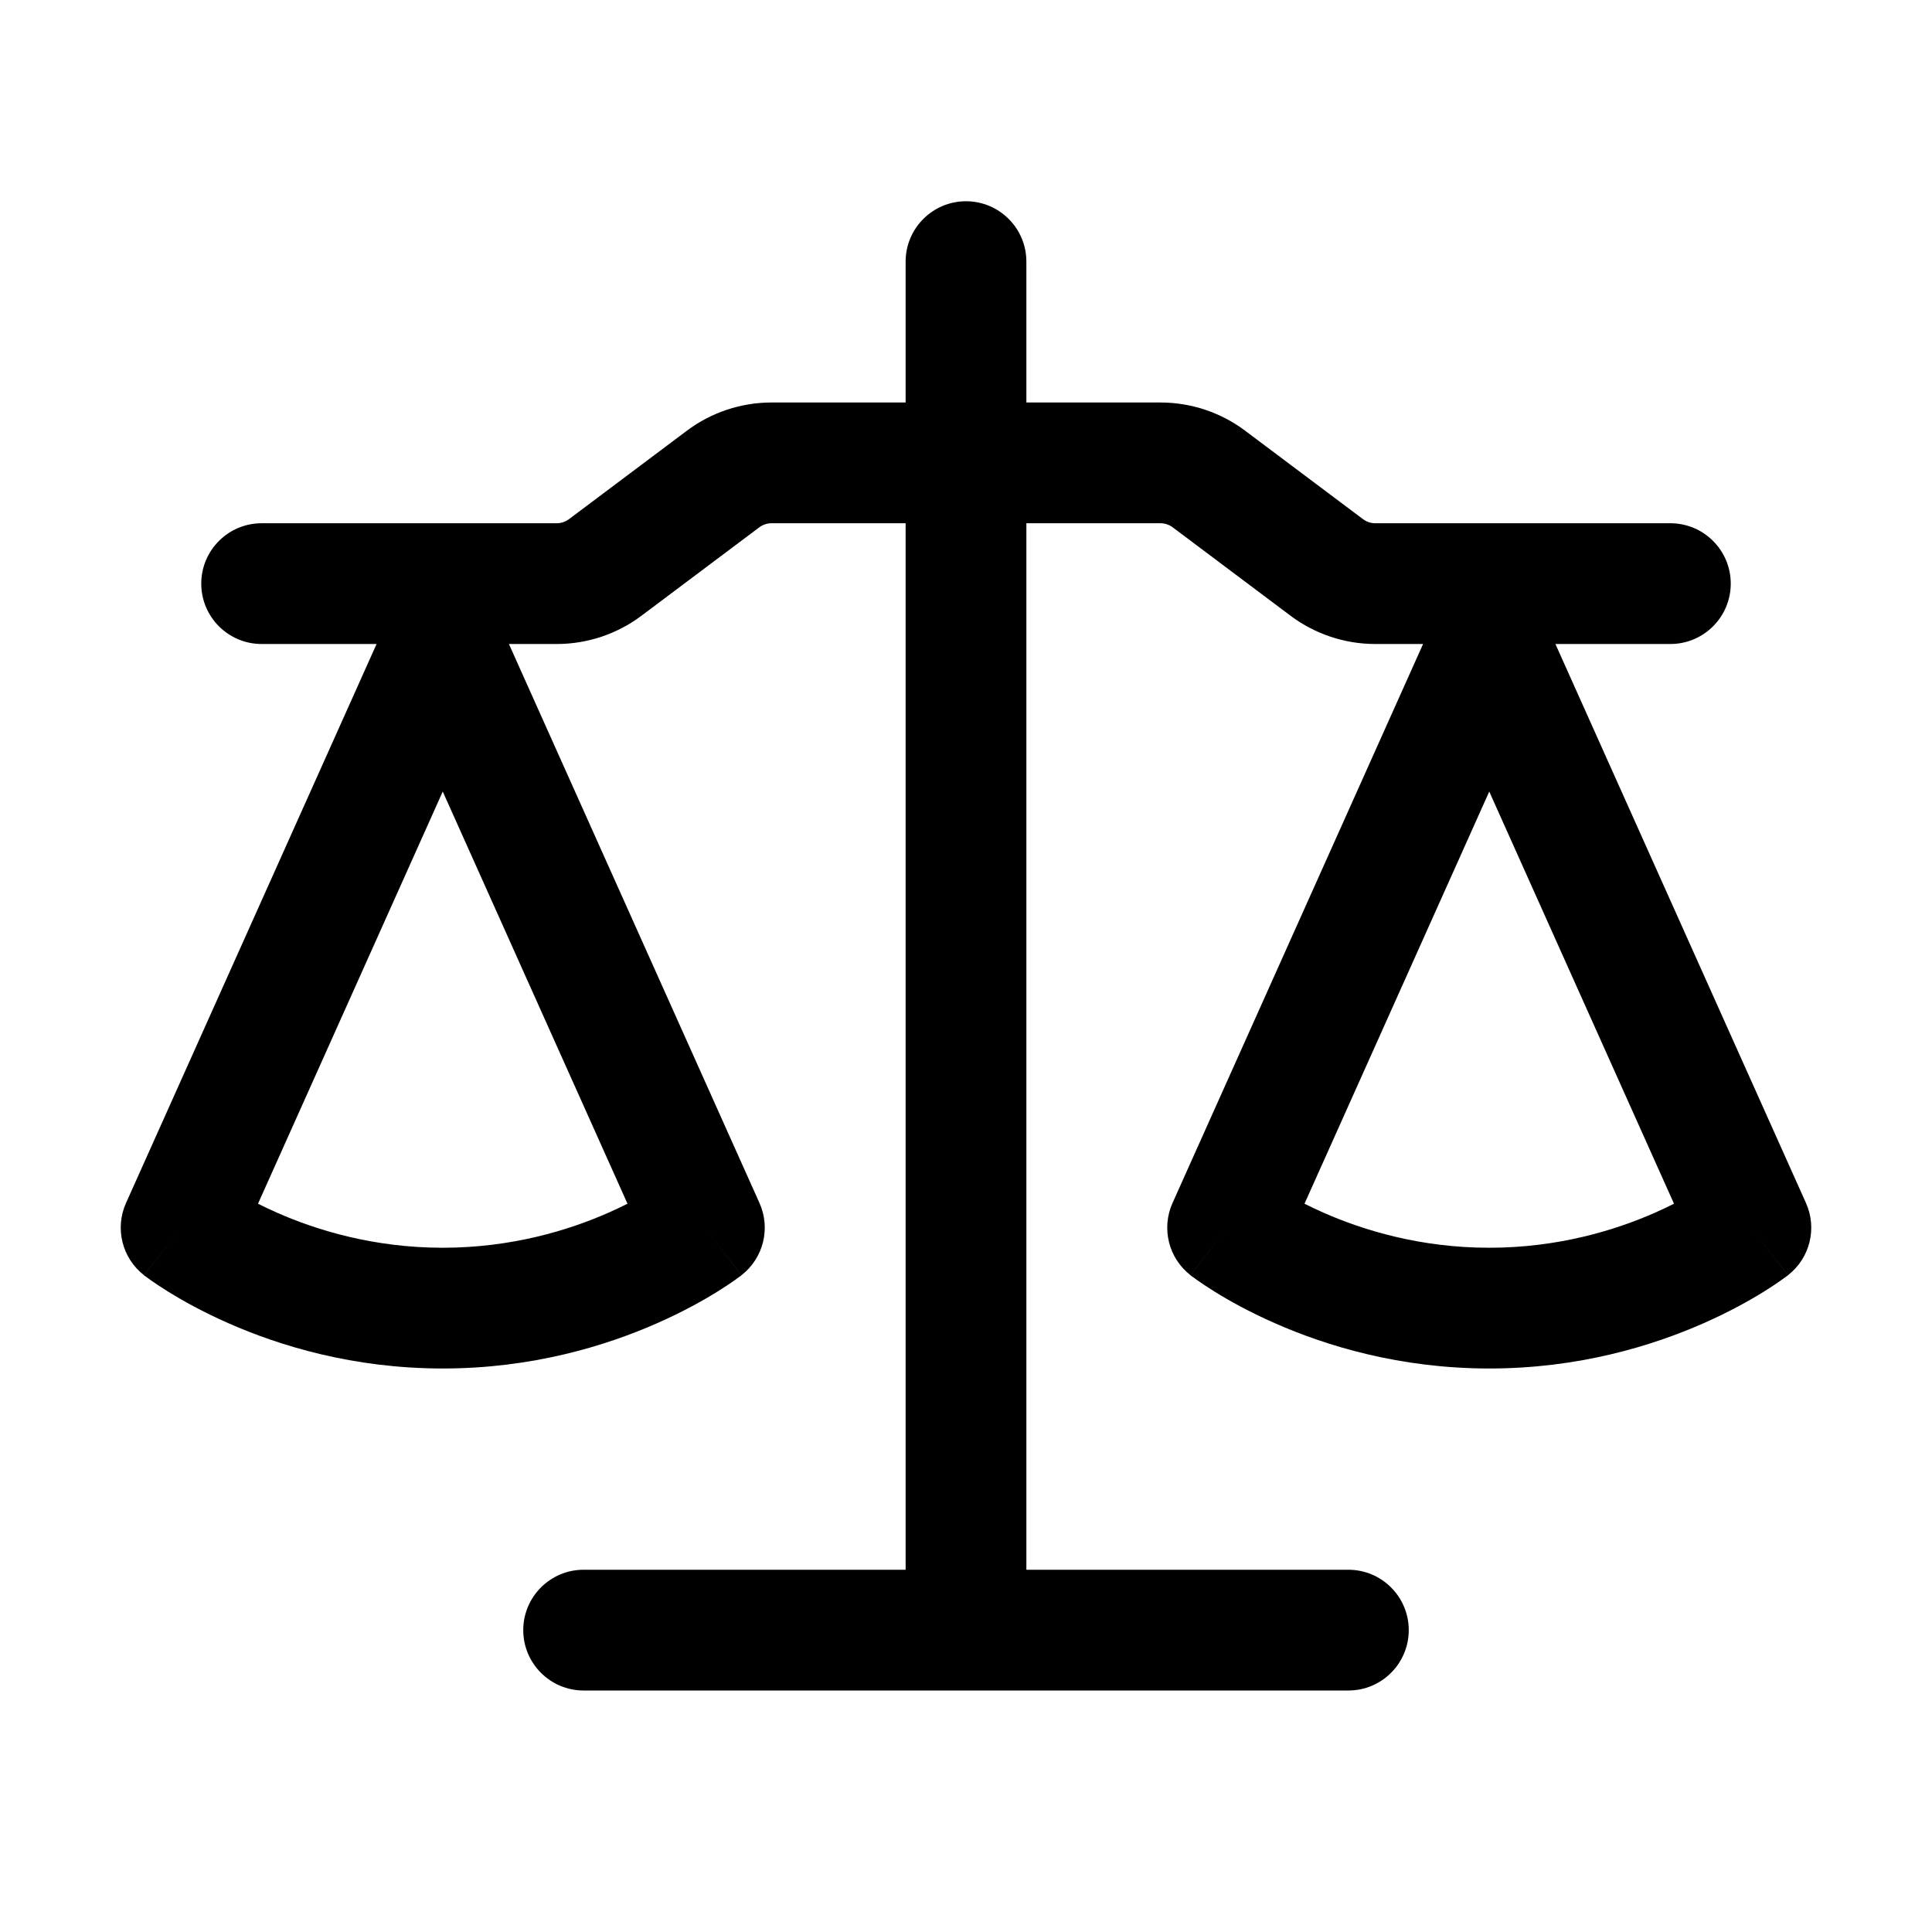
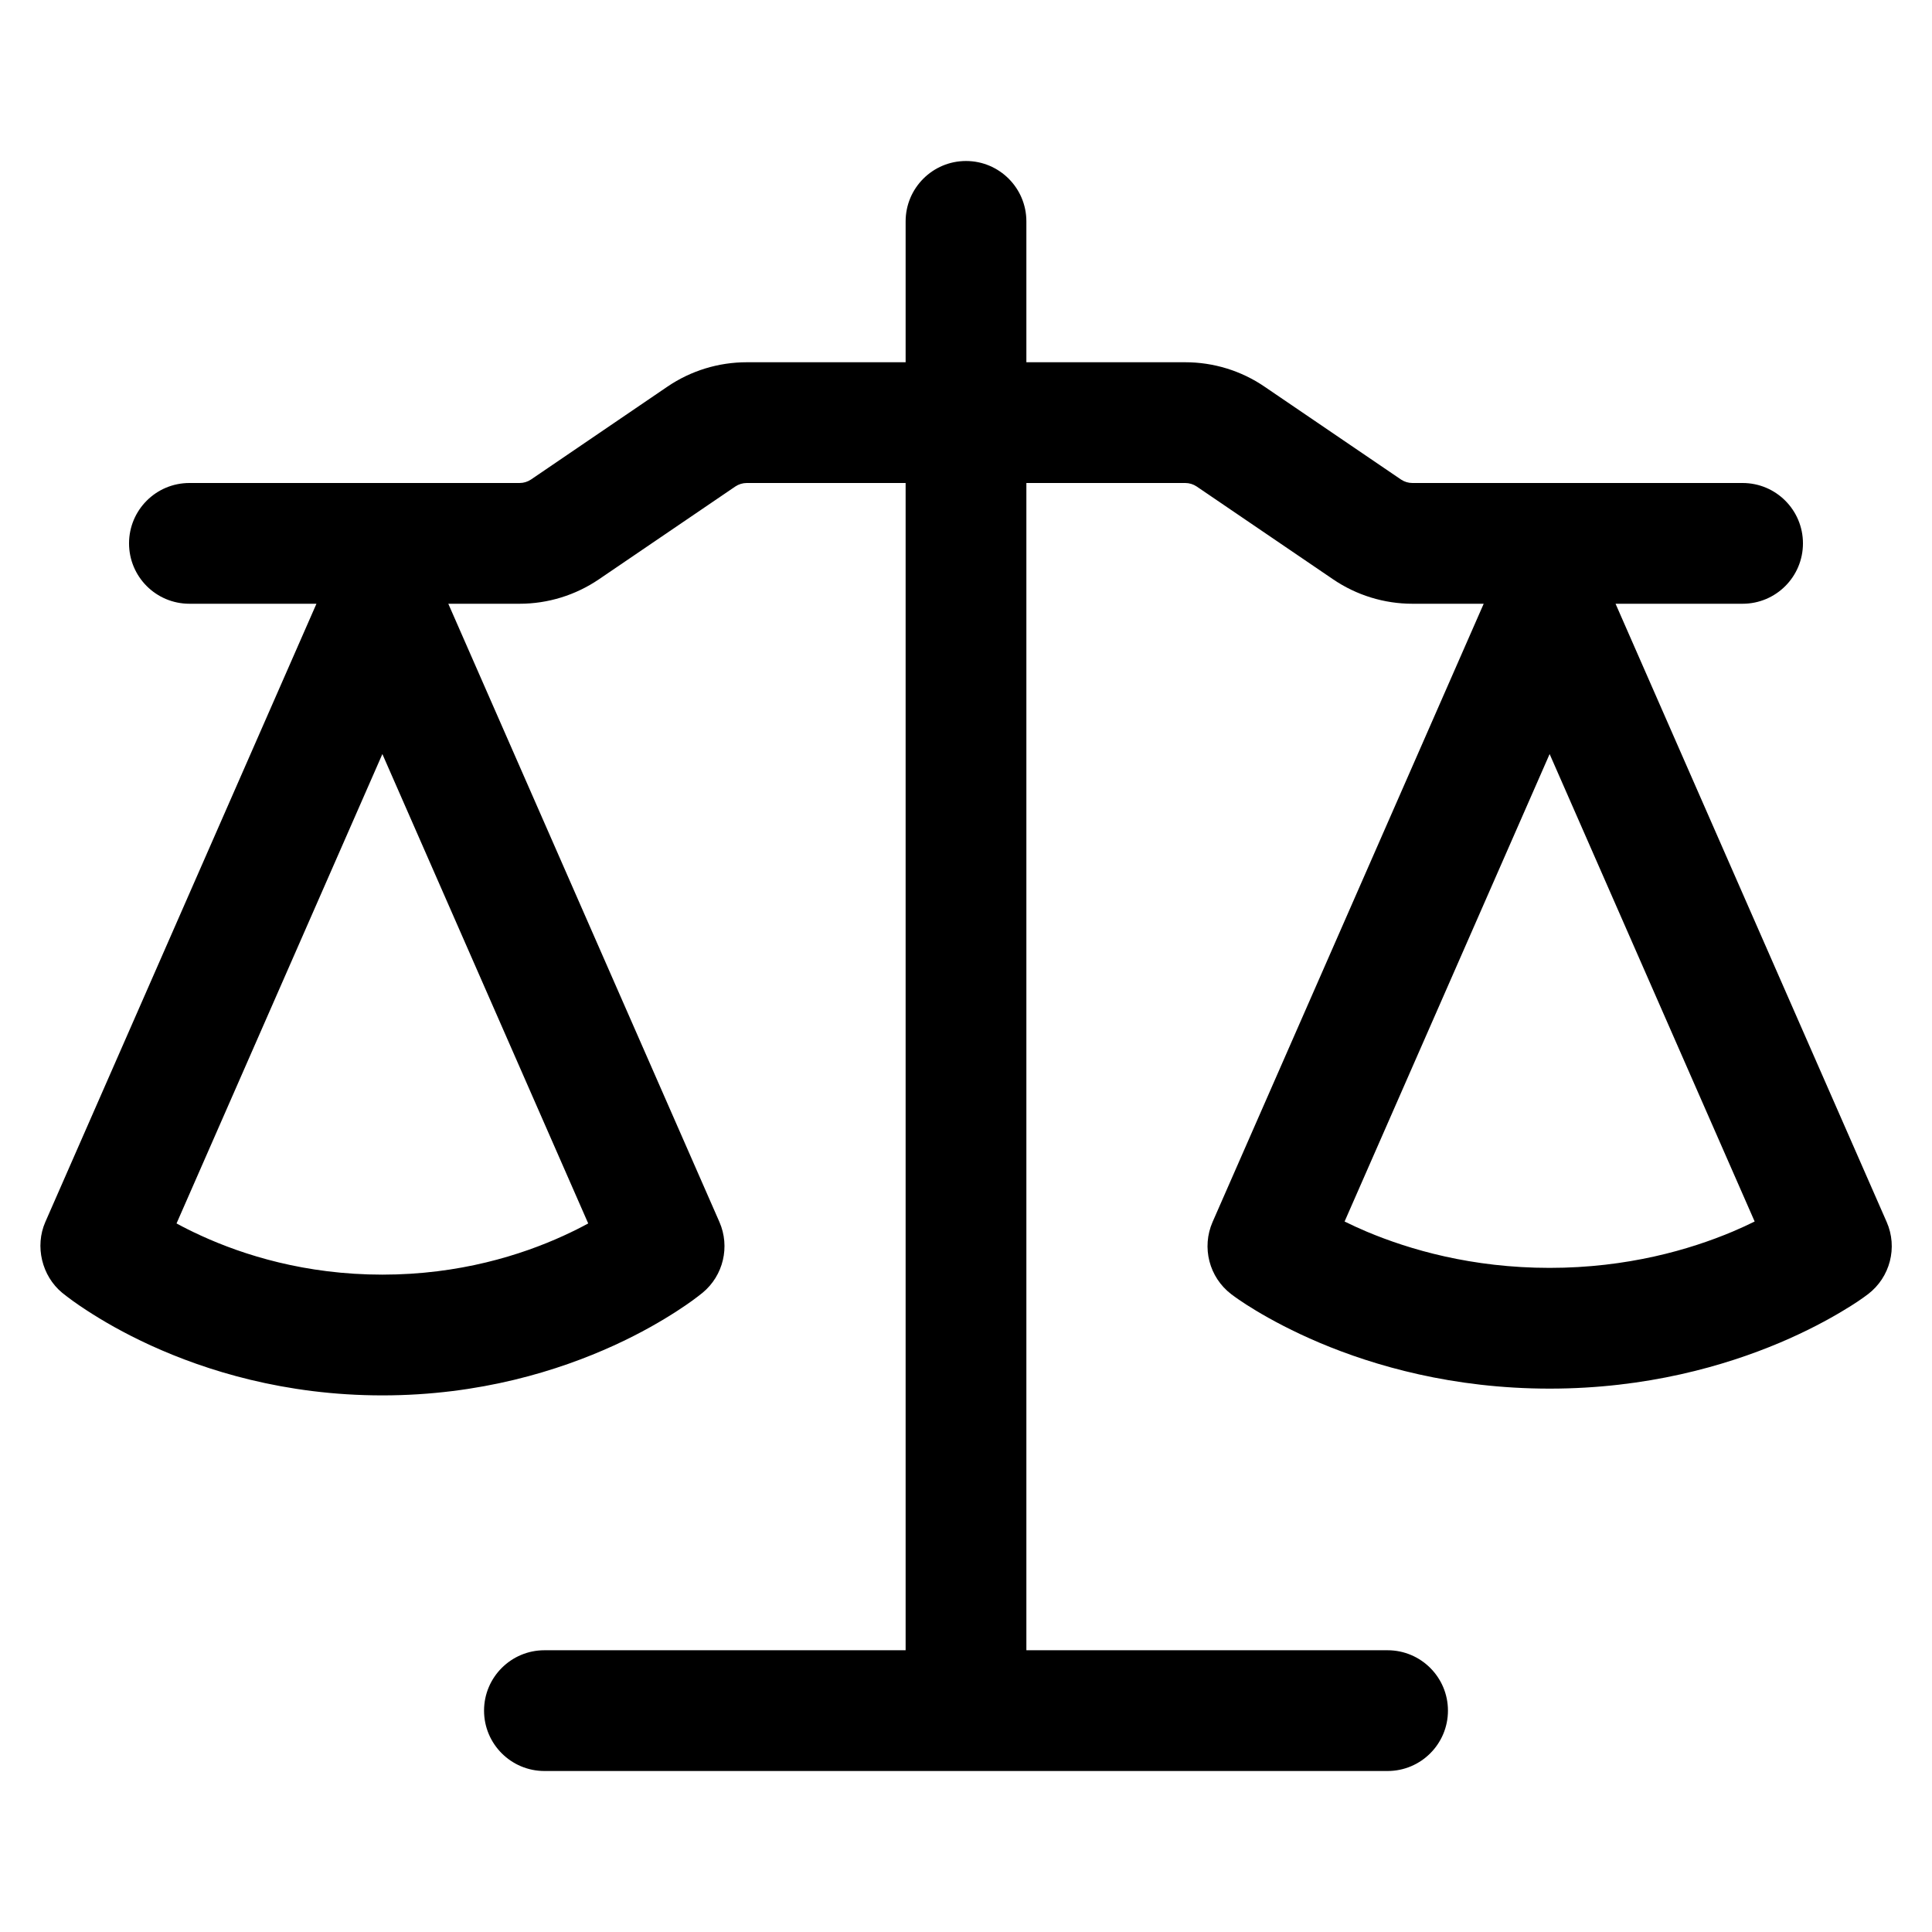
<svg xmlns="http://www.w3.org/2000/svg" width="24" height="24" viewBox="0 0 24 24">
-   <path fill-rule="evenodd" clip-rule="evenodd" d="M12.75 3.25C12.75 2.836 12.414 2.5 12 2.5C11.586 2.5 11.25 2.836 11.25 3.25V5H9.583C9.205 5 8.836 5.123 8.533 5.35L7.067 6.45C7.023 6.482 6.971 6.5 6.917 6.5H3.25C2.836 6.5 2.5 6.836 2.5 7.25C2.5 7.664 2.836 8 3.25 8H4.678L1.566 14.943C1.424 15.258 1.516 15.629 1.789 15.841L2.25 15.251C1.789 15.841 1.789 15.841 1.789 15.842L1.789 15.842L1.79 15.843L1.793 15.845L1.799 15.85L1.818 15.863C1.833 15.874 1.853 15.889 1.877 15.906C1.927 15.941 1.997 15.988 2.085 16.043C2.262 16.153 2.514 16.295 2.834 16.436C3.472 16.718 4.388 17 5.5 17C6.612 17 7.528 16.718 8.166 16.436C8.486 16.295 8.738 16.153 8.915 16.043C9.003 15.988 9.073 15.941 9.123 15.906C9.147 15.889 9.167 15.874 9.182 15.863L9.201 15.85L9.207 15.845L9.209 15.843L9.211 15.842L9.211 15.842C9.211 15.841 9.211 15.841 8.75 15.25L9.211 15.841C9.484 15.629 9.576 15.258 9.434 14.943L6.322 8H6.917C7.295 8 7.664 7.877 7.967 7.65L9.433 6.55C9.477 6.518 9.529 6.5 9.583 6.5H11.25V19.5H7.25C6.836 19.5 6.5 19.836 6.5 20.25C6.5 20.664 6.836 21 7.25 21H16.75C17.164 21 17.5 20.664 17.5 20.25C17.5 19.836 17.164 19.5 16.75 19.5H12.75V6.5H14.417C14.471 6.5 14.523 6.518 14.567 6.55L16.033 7.65C16.336 7.877 16.705 8 17.083 8H17.678L14.566 14.943C14.424 15.258 14.516 15.629 14.789 15.841L15.25 15.25C14.789 15.841 14.789 15.841 14.789 15.842L14.79 15.843L14.793 15.845L14.799 15.85L14.818 15.863C14.833 15.874 14.853 15.889 14.877 15.906C14.927 15.941 14.997 15.988 15.085 16.043C15.261 16.153 15.514 16.295 15.834 16.436C16.472 16.718 17.388 17 18.5 17C19.612 17 20.528 16.718 21.166 16.436C21.486 16.295 21.738 16.153 21.915 16.043C22.003 15.988 22.073 15.941 22.122 15.906C22.147 15.889 22.167 15.874 22.182 15.863L22.201 15.85L22.207 15.845L22.209 15.843L22.211 15.842C22.211 15.841 22.211 15.841 21.75 15.25L22.211 15.841C22.484 15.629 22.576 15.258 22.434 14.943L19.322 8H20.75C21.164 8 21.5 7.664 21.5 7.25C21.5 6.836 21.164 6.5 20.75 6.5H17.083C17.029 6.5 16.977 6.482 16.933 6.45L15.467 5.35C15.164 5.123 14.795 5 14.417 5H12.75V3.25ZM3.205 14.953C3.276 14.989 3.355 15.026 3.44 15.064C3.934 15.282 4.643 15.5 5.5 15.5C6.357 15.5 7.066 15.282 7.56 15.064C7.645 15.026 7.724 14.989 7.795 14.953L5.5 9.833L3.205 14.953ZM16.205 14.953C16.276 14.989 16.355 15.026 16.44 15.064C16.934 15.282 17.643 15.5 18.5 15.5C19.357 15.5 20.066 15.282 20.56 15.064C20.645 15.026 20.724 14.989 20.795 14.953L18.5 9.833L16.205 14.953Z" />
+   <path fill-rule="evenodd" clip-rule="evenodd" d="M12.75 2.75C12.75 2.336 12.414 2 12 2C11.586 2 11.25 2.336 11.25 2.75V4.5H9.276C8.925 4.5 8.582 4.605 8.291 4.803L6.596 5.957C6.554 5.985 6.505 6 6.455 6H2.353C1.938 6 1.603 6.336 1.603 6.75C1.603 7.164 1.938 7.5 2.353 7.5H3.931L0.563 15.18C0.431 15.481 0.519 15.85 0.773 16.06C0.854 16.124 0.934 16.185 1.082 16.281C1.268 16.402 1.534 16.559 1.874 16.714C2.555 17.025 3.536 17.334 4.75 17.334C5.964 17.334 6.945 17.025 7.626 16.714C7.966 16.559 8.232 16.402 8.418 16.281C8.567 16.184 8.648 16.123 8.729 16.058C8.986 15.845 9.071 15.486 8.937 15.18L5.569 7.5H6.455C6.806 7.5 7.149 7.394 7.439 7.197L9.135 6.043C9.177 6.015 9.226 6 9.276 6H11.25V20.5H6.763C6.349 20.5 6.013 20.836 6.013 21.25C6.013 21.664 6.349 22 6.763 22H17.237C17.651 22 17.987 21.664 17.987 21.25C17.987 20.836 17.651 20.5 17.237 20.5H12.75V6H14.724C14.774 6 14.823 6.015 14.865 6.043L16.561 7.197C16.851 7.394 17.194 7.5 17.545 7.5H18.431L15.063 15.18C14.925 15.496 15.02 15.866 15.294 16.076C15.305 16.085 15.293 16.075 15.295 16.077C15.325 16.099 15.356 16.122 15.387 16.143C15.439 16.179 15.512 16.227 15.604 16.282C15.79 16.394 16.056 16.538 16.394 16.681C17.072 16.967 18.046 17.25 19.25 17.25C20.454 17.25 21.428 16.967 22.106 16.681C22.444 16.538 22.71 16.394 22.895 16.282C23.044 16.193 23.125 16.137 23.206 16.076C23.48 15.866 23.576 15.496 23.437 15.18L20.069 7.5H21.647C22.062 7.5 22.397 7.164 22.397 6.75C22.397 6.336 22.062 6 21.647 6H17.545C17.495 6 17.446 5.985 17.404 5.957L15.708 4.803C15.418 4.605 15.075 4.5 14.724 4.5H12.75V2.75ZM2.193 15.198C2.283 15.247 2.384 15.298 2.498 15.35C3.025 15.591 3.793 15.834 4.75 15.834C5.707 15.834 6.475 15.591 7.002 15.35C7.116 15.298 7.217 15.247 7.307 15.198L4.75 9.367L2.193 15.198ZM16.703 15.174C16.785 15.215 16.877 15.257 16.978 15.3C17.508 15.523 18.283 15.75 19.25 15.75C20.217 15.75 20.992 15.523 21.522 15.3C21.623 15.257 21.715 15.215 21.797 15.174L19.25 9.367L16.703 15.174Z" />
</svg>
